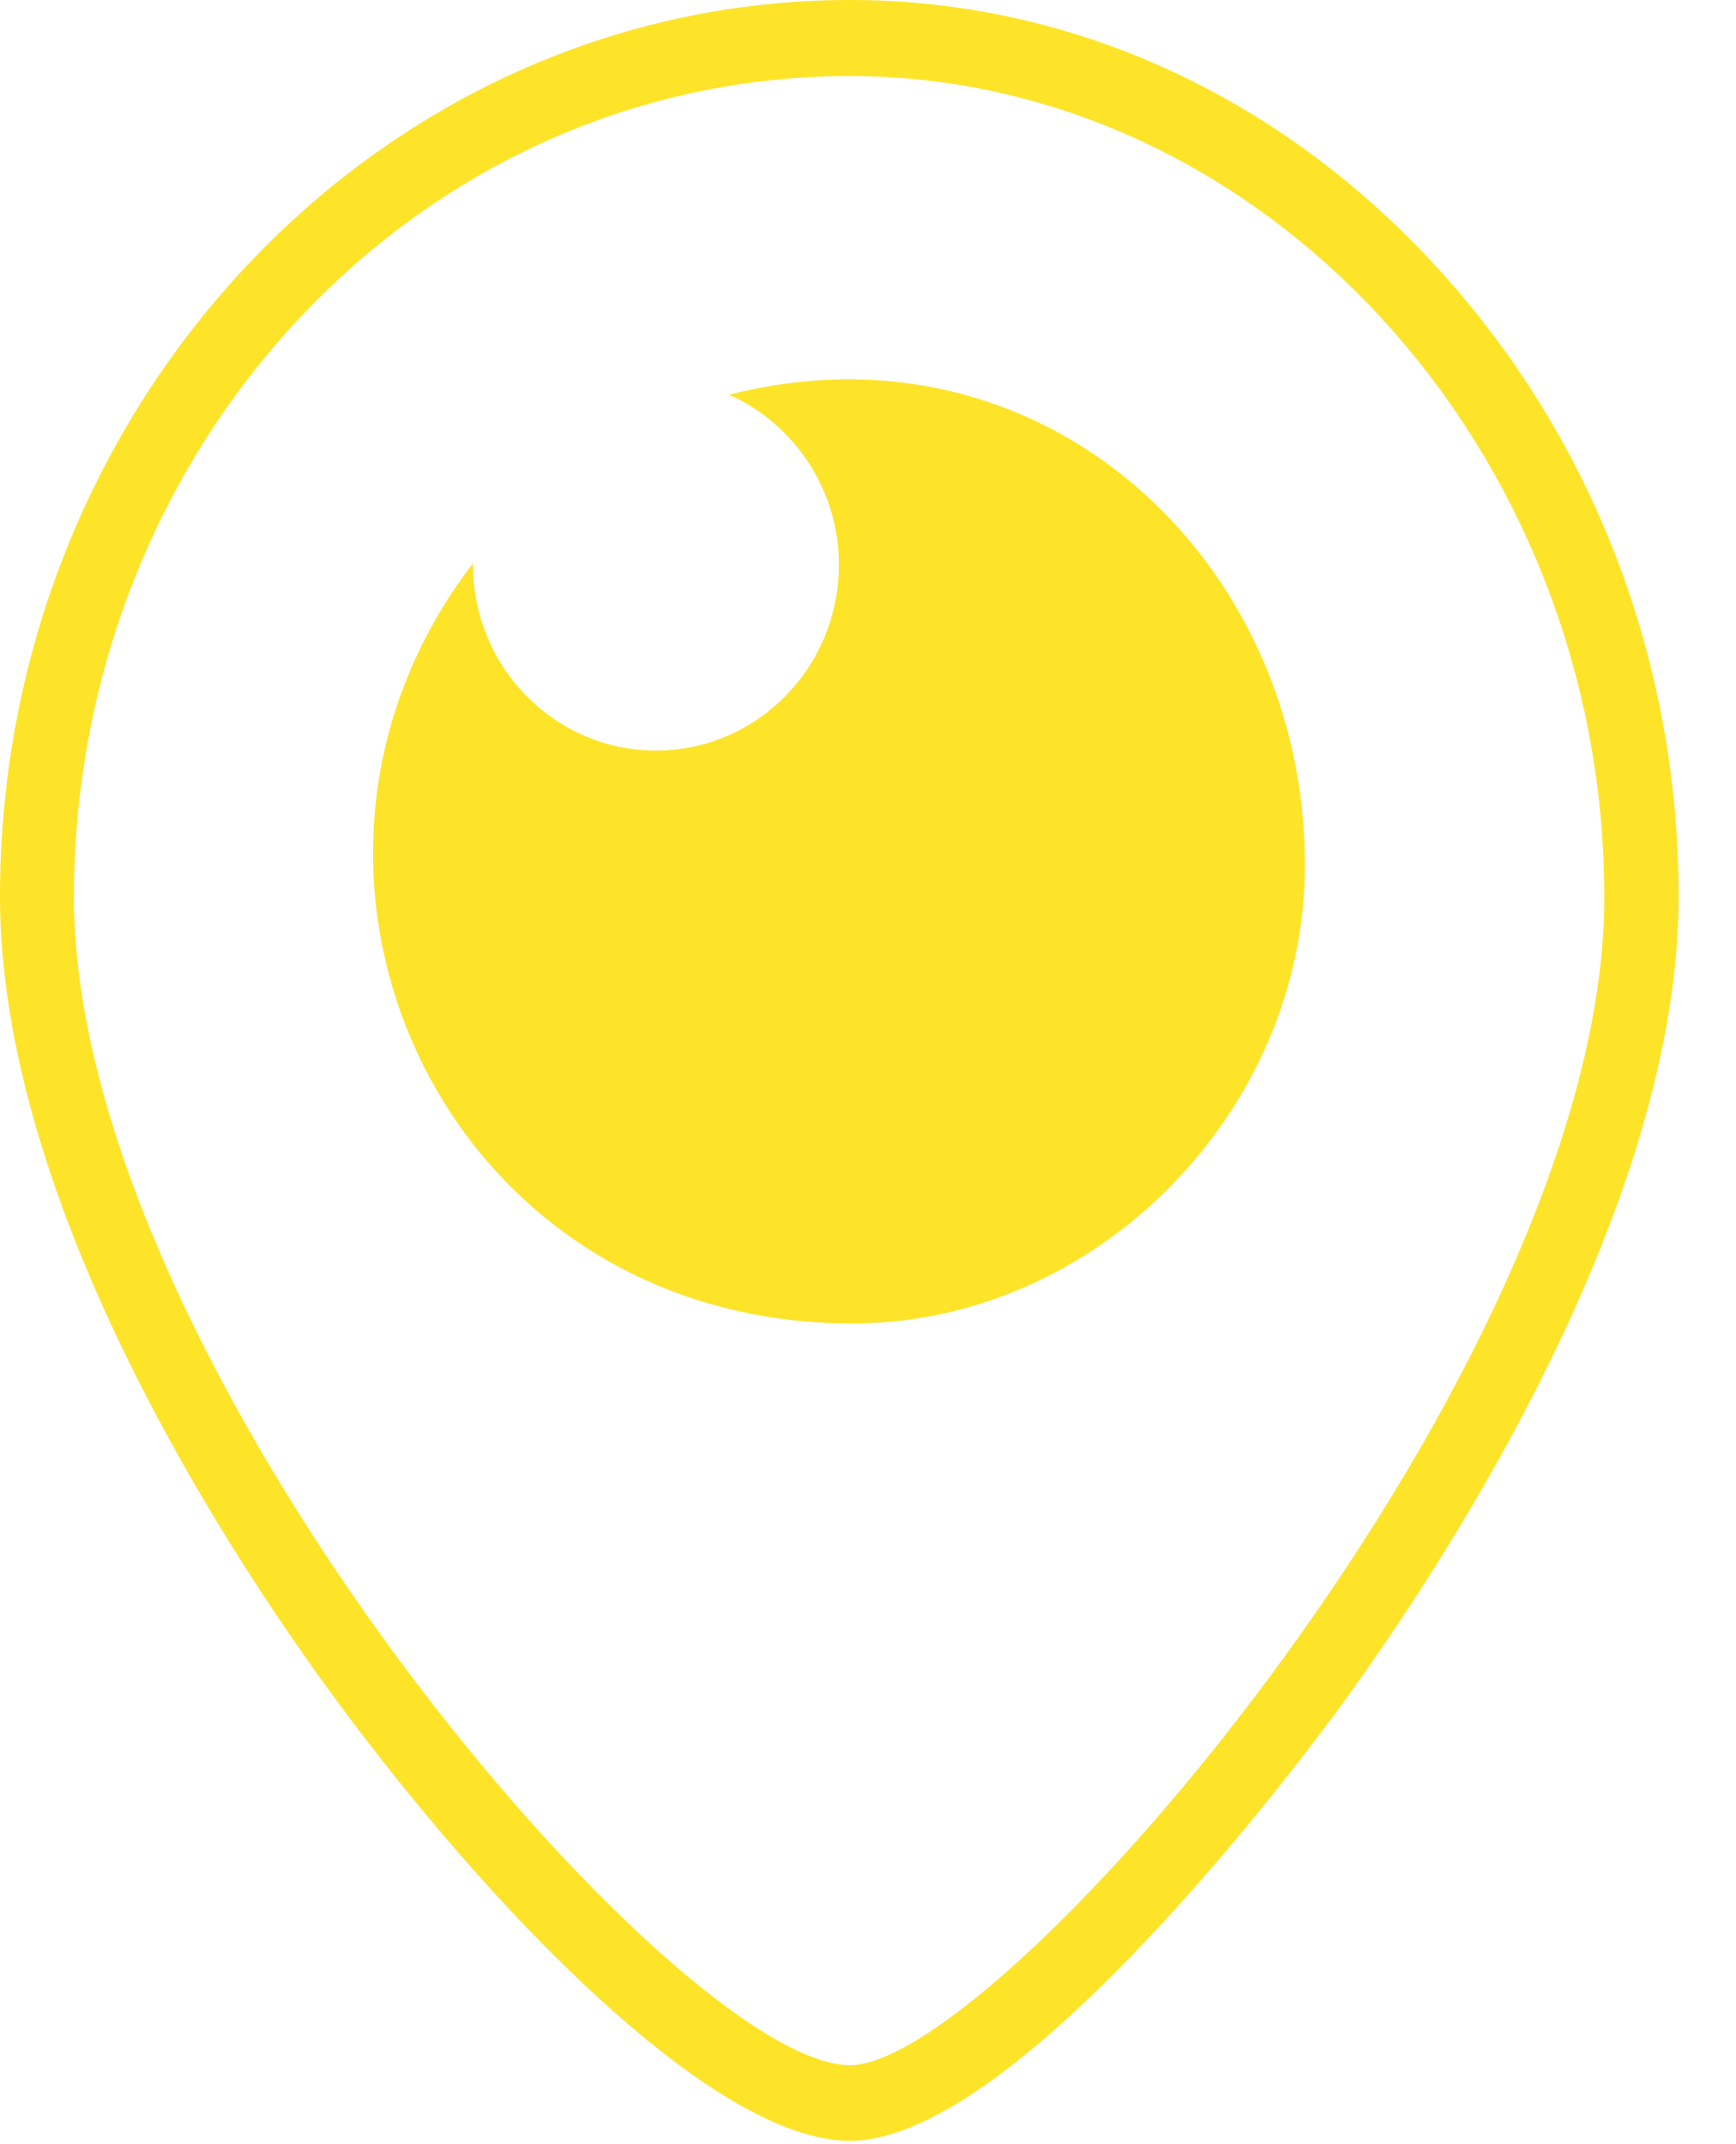
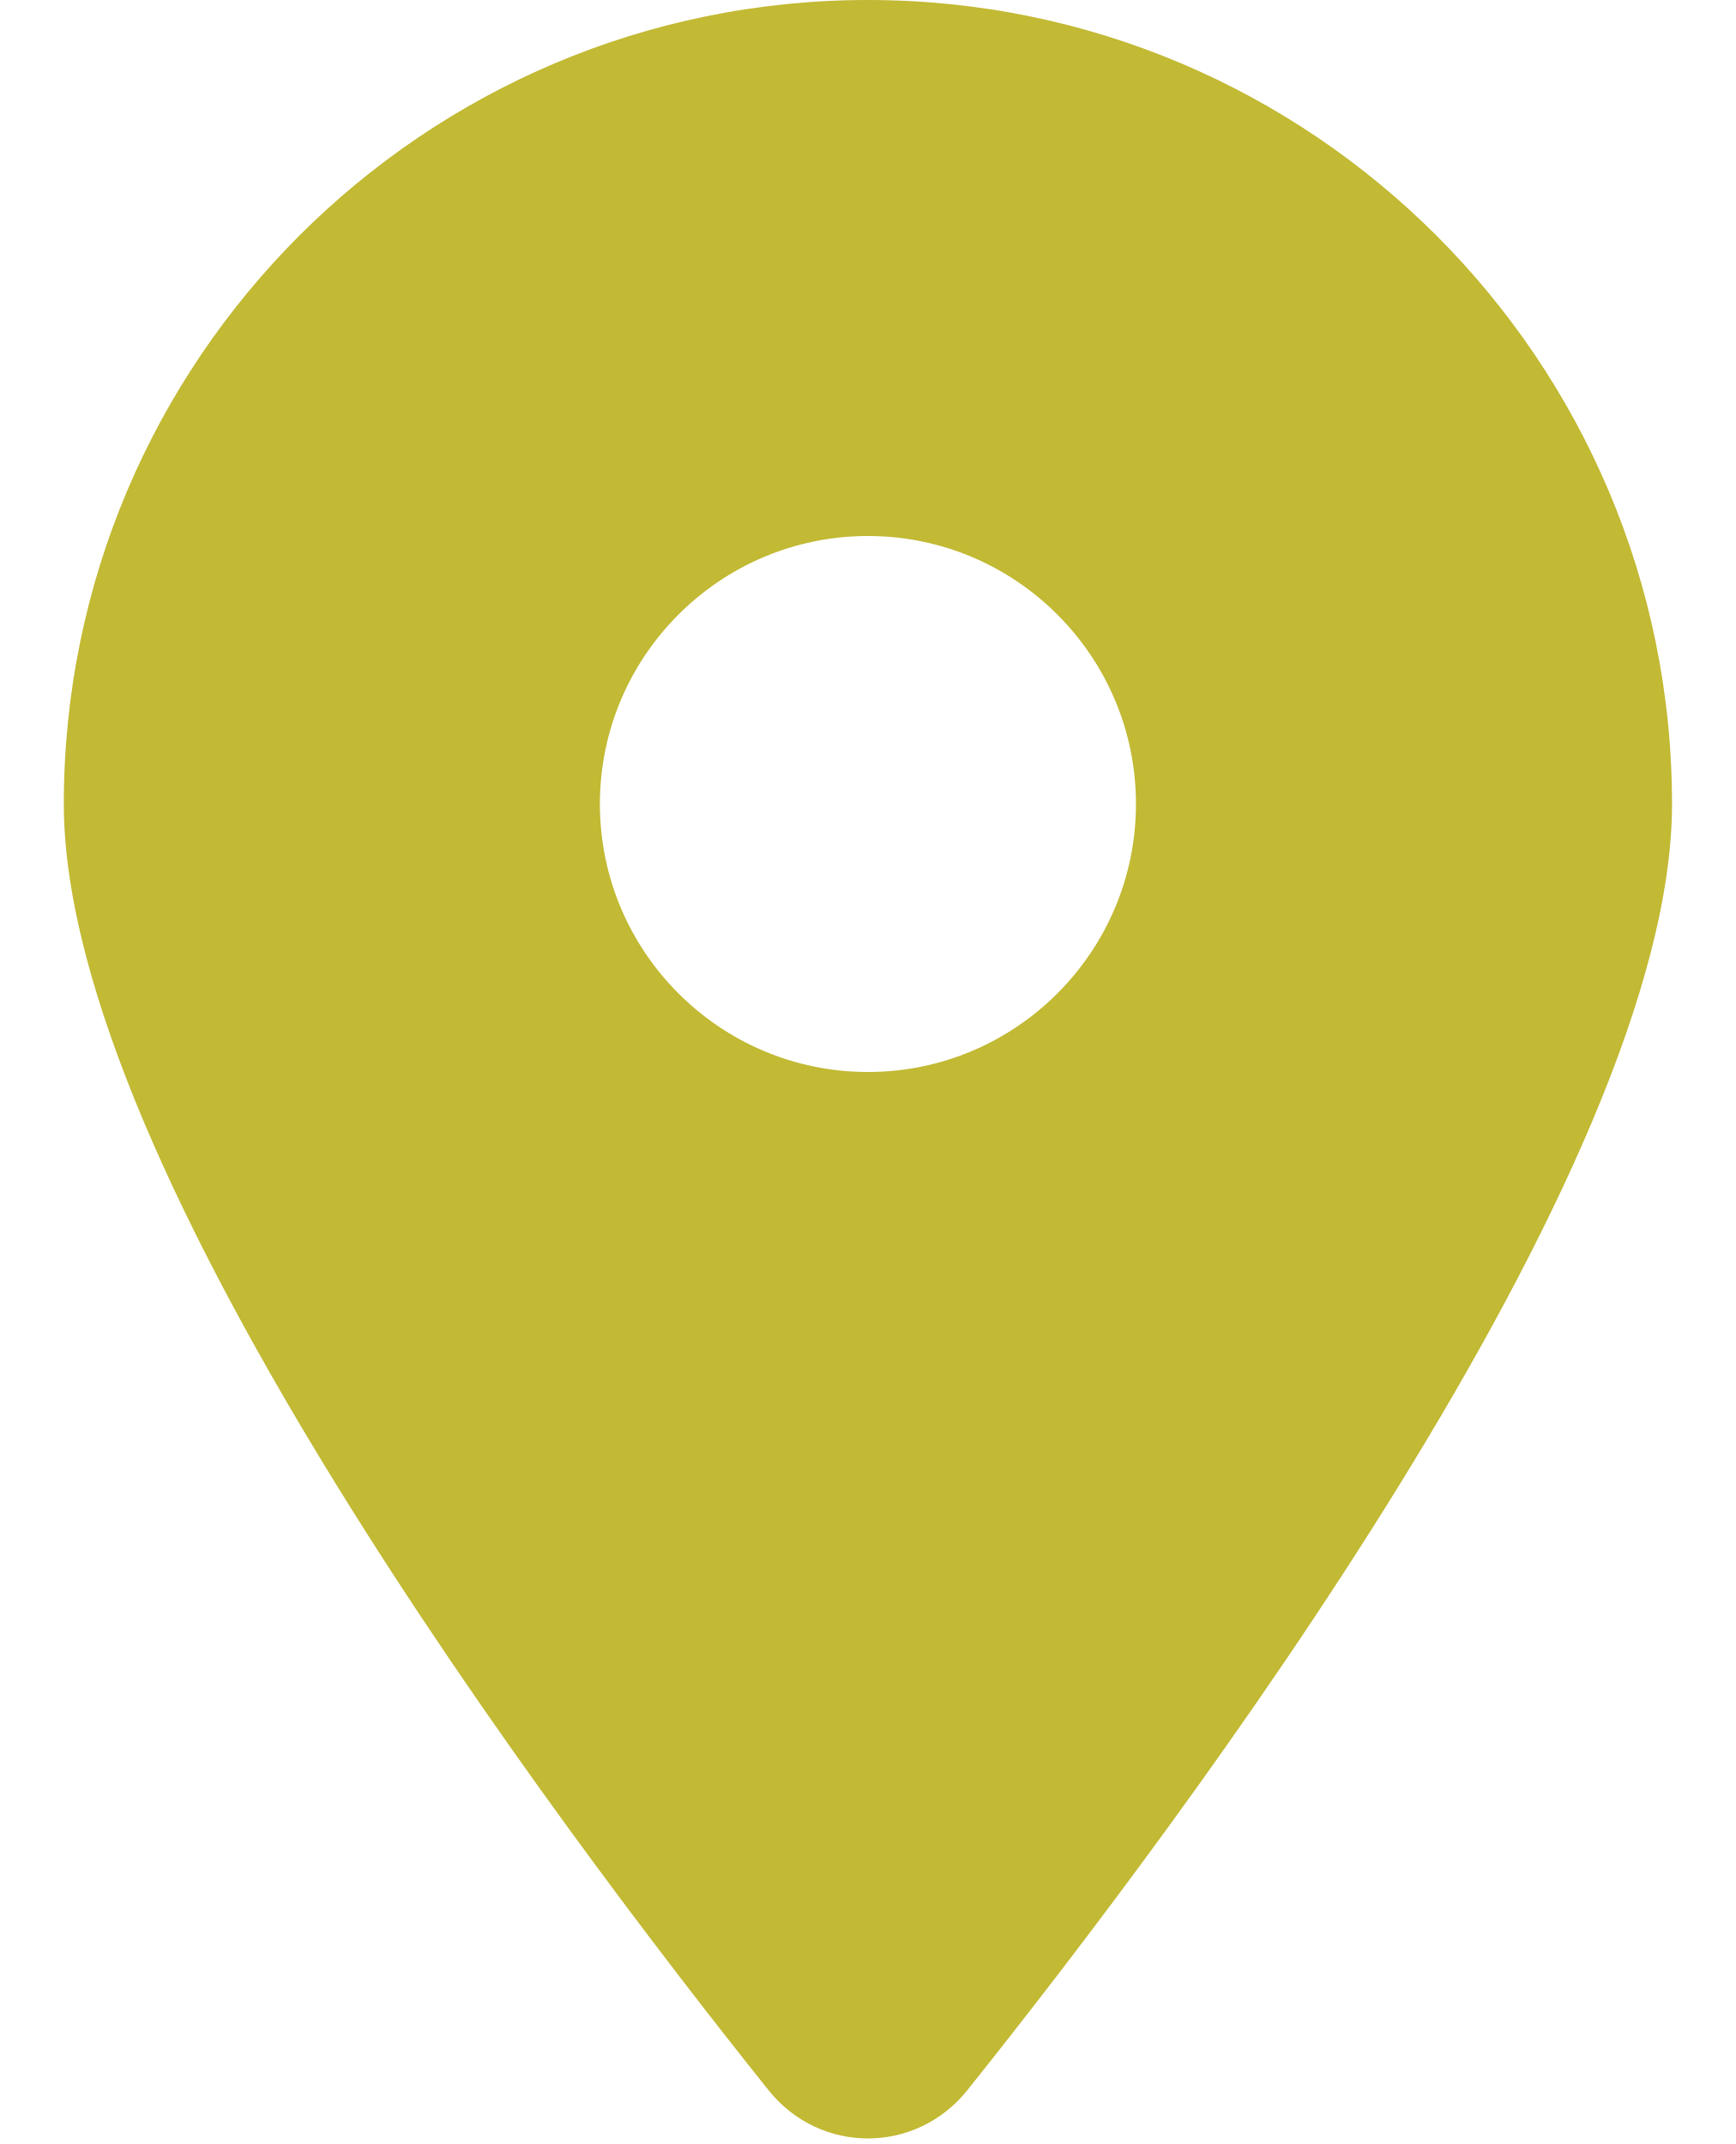
- <svg xmlns="http://www.w3.org/2000/svg" width="17" height="21" viewBox="0 0 17 21" fill="none">
-   <path d="M14.06 2.605C12.516 0.926 10.48 0 8.324 0C3.736 0 0 3.94 0 8.781C0 11.857 2.312 15.326 3.308 16.673C4.772 18.655 6.964 20.969 8.324 20.969C9.988 20.969 12.84 17.111 13.16 16.669C14.144 15.313 16.44 11.824 16.44 8.781C16.44 6.467 15.596 4.272 14.06 2.605ZM8.324 20.228C6.624 20.228 0.724 13.376 0.724 8.785C0.724 4.386 4.08 0.745 8.324 0.745C12.356 0.745 15.712 4.39 15.712 8.785C15.716 13.376 9.816 20.228 8.324 20.228ZM12.78 8.47C12.78 10.89 10.736 12.963 8.348 12.963C4.324 12.963 2.32 8.531 4.632 5.517V5.533C4.632 6.537 5.436 7.352 6.424 7.352C7.412 7.352 8.216 6.537 8.216 5.533C8.216 4.788 7.772 4.149 7.14 3.866C10.204 3.08 12.78 5.476 12.78 8.47Z" fill="#FDE428" />
+ <svg xmlns="http://www.w3.org/2000/svg" fill="#c2b934" width="17" height="21" viewBox="0 0 384 512">
+   <path d="M215.7 499.2C267 435 384 279.4 384 192C384 86 298 0 192 0S0 86 0 192c0 87.4 117 243 168.3 307.2c12.3 15.3 35.1 15.3 47.4 0zM192 256c-35.3 0-64-28.7-64-64s28.7-64 64-64s64 28.7 64 64s-28.7 64-64 64z" />
</svg>
